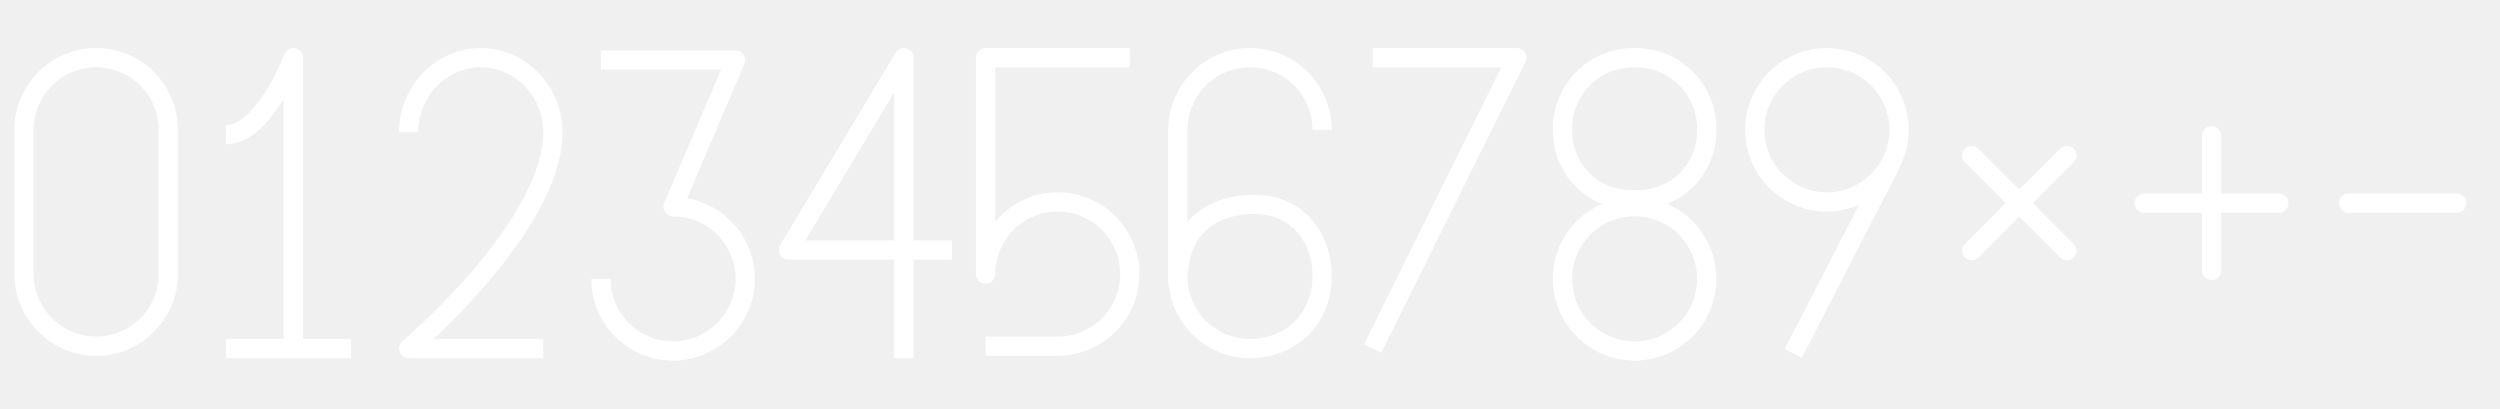
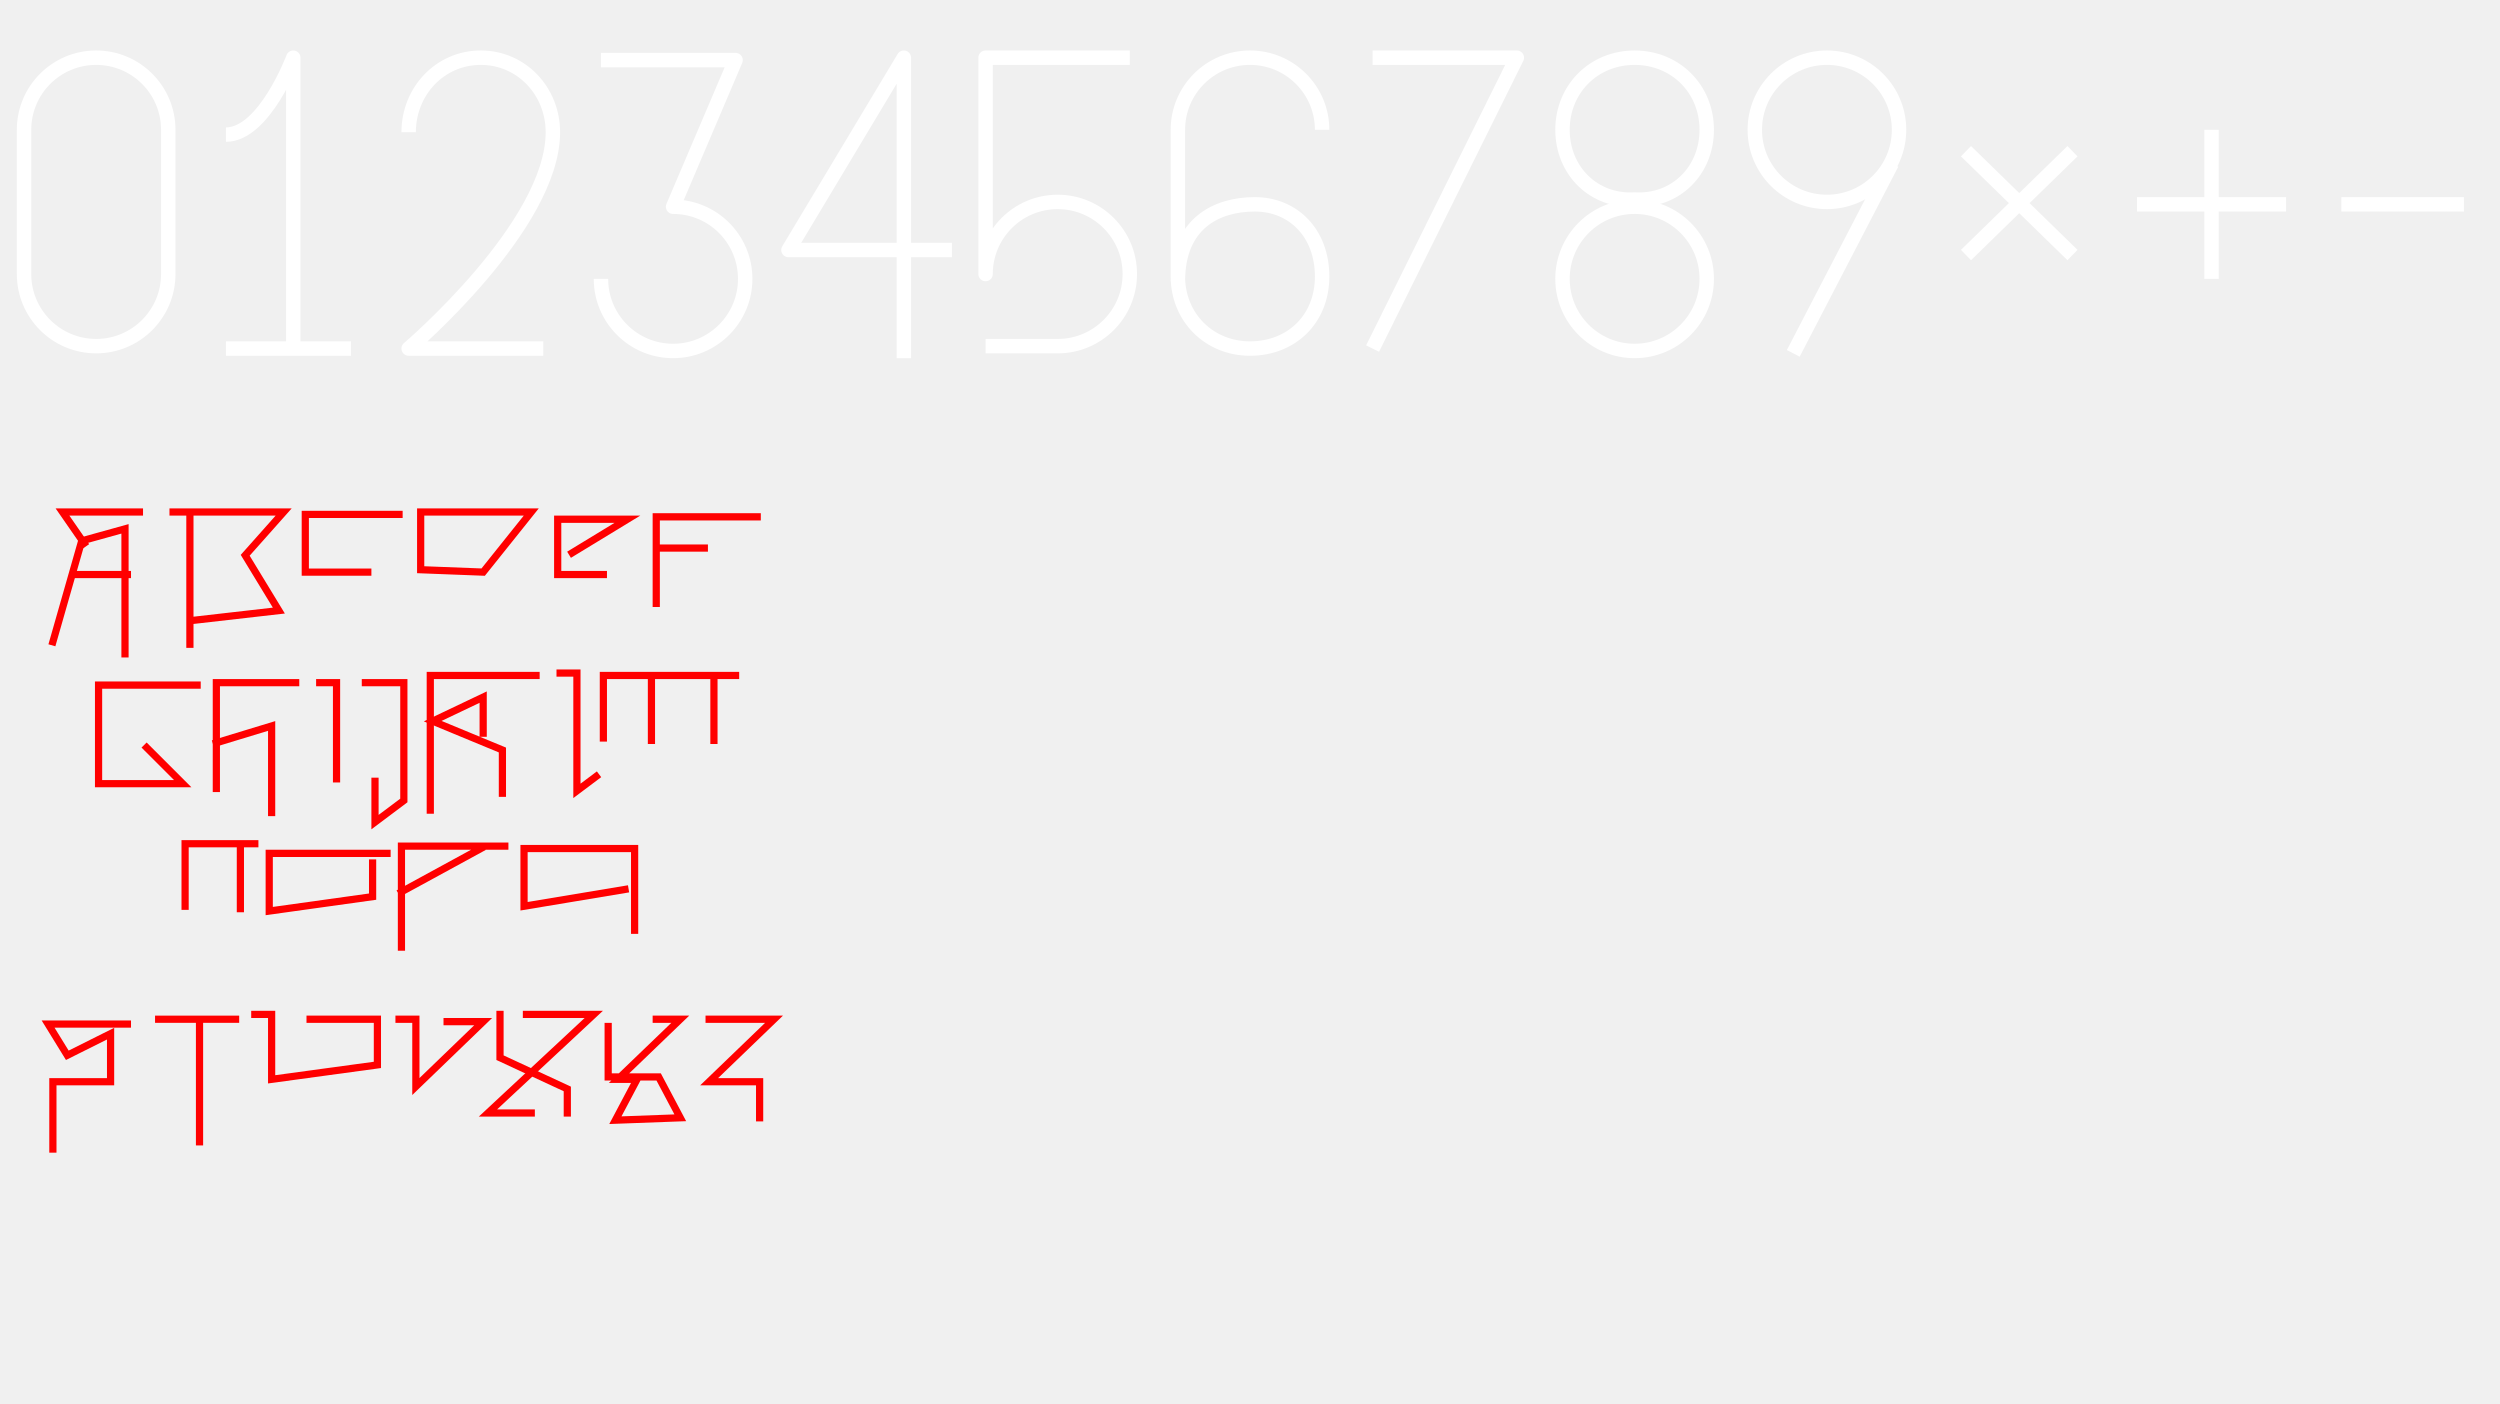
- <svg xmlns="http://www.w3.org/2000/svg" width="1040" height="170">
-   <g fill="none" stroke="#FFF" stroke-width="8" stroke-linejoin="round">
-     <rect width="60" height="120" rx="30" transform="translate(10 24)" />
-     <path d="M94 56c16 0 28-32 28-32v119m-28 2h52m24-90c0-17 13.5-31 30-31 16.6 0 30 14 30 31 0 39.3-60 90-60 90h56m24-120h56l-26 61c16.6 0 30 13.5 30 30s-13.5 30-30 30c-16.6 0-30-13.5-30-30m146-12h-68l48-80v125m94-125h-60v90c0-16.5 13.5-30 30-30 16.6 0 30 13.5 30 30 0 16.6-13.5 30-30 30h-30m80-27c0-24 16-32 32-32s28 12 28 30-13.5 30-30 30c-16.6 0-30-13.4-30-30V54c0-16.6 13.5-30 30-30 16.6 0 30 13.4 30 30m21-30h60l-60 121" />
-     <g transform="translate(650 24)">
-       <rect width="60" height="60" y="62" rx="30" />
-       <path d="M0 29.5C0 13.2 13.2 0 29.5 0h1C46.8 0 60 13.2 60 29.5v1c0 16.3-13.2 29-29.5 28.5h-1C13.2 59.6 0 46.8 0 30.5v-1z" />
+ <svg xmlns="http://www.w3.org/2000/svg" width="1040" height="584" version="1">
+   <g fill="none" fill-rule="evenodd">
+     <g stroke="#FFF" stroke-linejoin="round" stroke-width="6">
+       <rect width="60" height="120" rx="30" transform="translate(10 24)" />
+       <path d="M94 56c16 0 28-32 28-32v119M94 145h52M170 55c0-17 13-31 30-31s30 14 30 31c0 39-60 90-60 90h56M250 25h56l-26 61a30 30 0 1 1-30 30M396 104h-68l48-80v125M470 24h-60v90a30 30 0 1 1 30 30h-30M490 117c0-24 16-32 32-32s28 12 28 30-13 30-30 30-30-13-30-30V54a30 30 0 0 1 60 0M571 24h60l-60 121" />
+       <g transform="translate(650 24)">
+         <rect width="60" height="60" y="62" rx="30" />
+         <path d="M0 30C0 13 13 0 30 0s30 13 30 30-13 30-30 29C13 60 0 47 0 30z" />
+       </g>
+       <g transform="translate(730 24)">
+         <rect width="60" height="60" rx="30" />
+         <path d="M57 44l-41 79" />
+       </g>
+       <g stroke-linecap="square">
+         <path d="M860 65l-40 39M860 104l-40-39" />
+       </g>
+       <g stroke-linecap="square">
+         <path d="M920 57v56M948 85h-56" />
+       </g>
+       <g stroke-linecap="square">
+         <path d="M1022 85h-45" />
+       </g>
    </g>
-     <g transform="translate(730 24)">
-       <rect width="60" height="60" rx="30" />
-       <path d="M56.7 44L16 123" />
+     <g stroke="red" stroke-linecap="square" stroke-width="3">
+       <path d="M22 267l12-42 18-5v52" />
+       <path d="M35 226l-9-13h32M32 239h21M72 213h46l-16 18 14 23-35 4M79 213v55M166 214h-39v24h26M175 237v-24h46l-20 25zM238 230l23-14h-29v23h19M315 215h-42v36M275 228h18M82 285H41v41h35l-15-15M123 284H90v44" />
+       <path d="M90 309l23-7v36M133 284h7v40M152 284h16v49l-12 9v-17M179 337v-56h44" />
+       <path d="M201 305v-15l-21 10 29 12v18M233 280h7v49l8-6M251 307v-26h55M271 308v-26M297 308v-26M77 377v-26h29M100 378v-26M161 355h-49v24l43-6v-14" />
+       <g>
+         <path d="M167 394v-42h43M167 371l33-18" />
+       </g>
+       <g>
+         <path d="M260 370l-42 7v-24h46v34" />
+       </g>
+       <g>
+         <path d="M53 426H20l8 13 18-9v20H22v28" />
+       </g>
+       <g>
+         <path d="M66 424h32M83 424v51" />
+       </g>
+       <g>
+         <path d="M106 422h7v27l44-6v-19h-28" />
+       </g>
+       <g>
+         <path d="M166 424h7v28l28-27h-15" />
+       </g>
+       <g>
+         <path d="M208 422v18l28 13v10" />
+         <path d="M219 422h28l-44 41h18" />
+       </g>
+       <g>
+         <path d="M273 424h10l-26 25h8l-9 17 27-1-9-17h-21v-21" />
+       </g>
+       <g>
+         <path d="M295 424h27l-27 26h21v15" />
+       </g>
    </g>
-     <path d="M859.8 64.7l-39.6 39.6m39.6 0l-39.6-39.6m99.8-8.2v56m28-28h-56m130 0h-45" stroke-linecap="round" />
  </g>
</svg>
